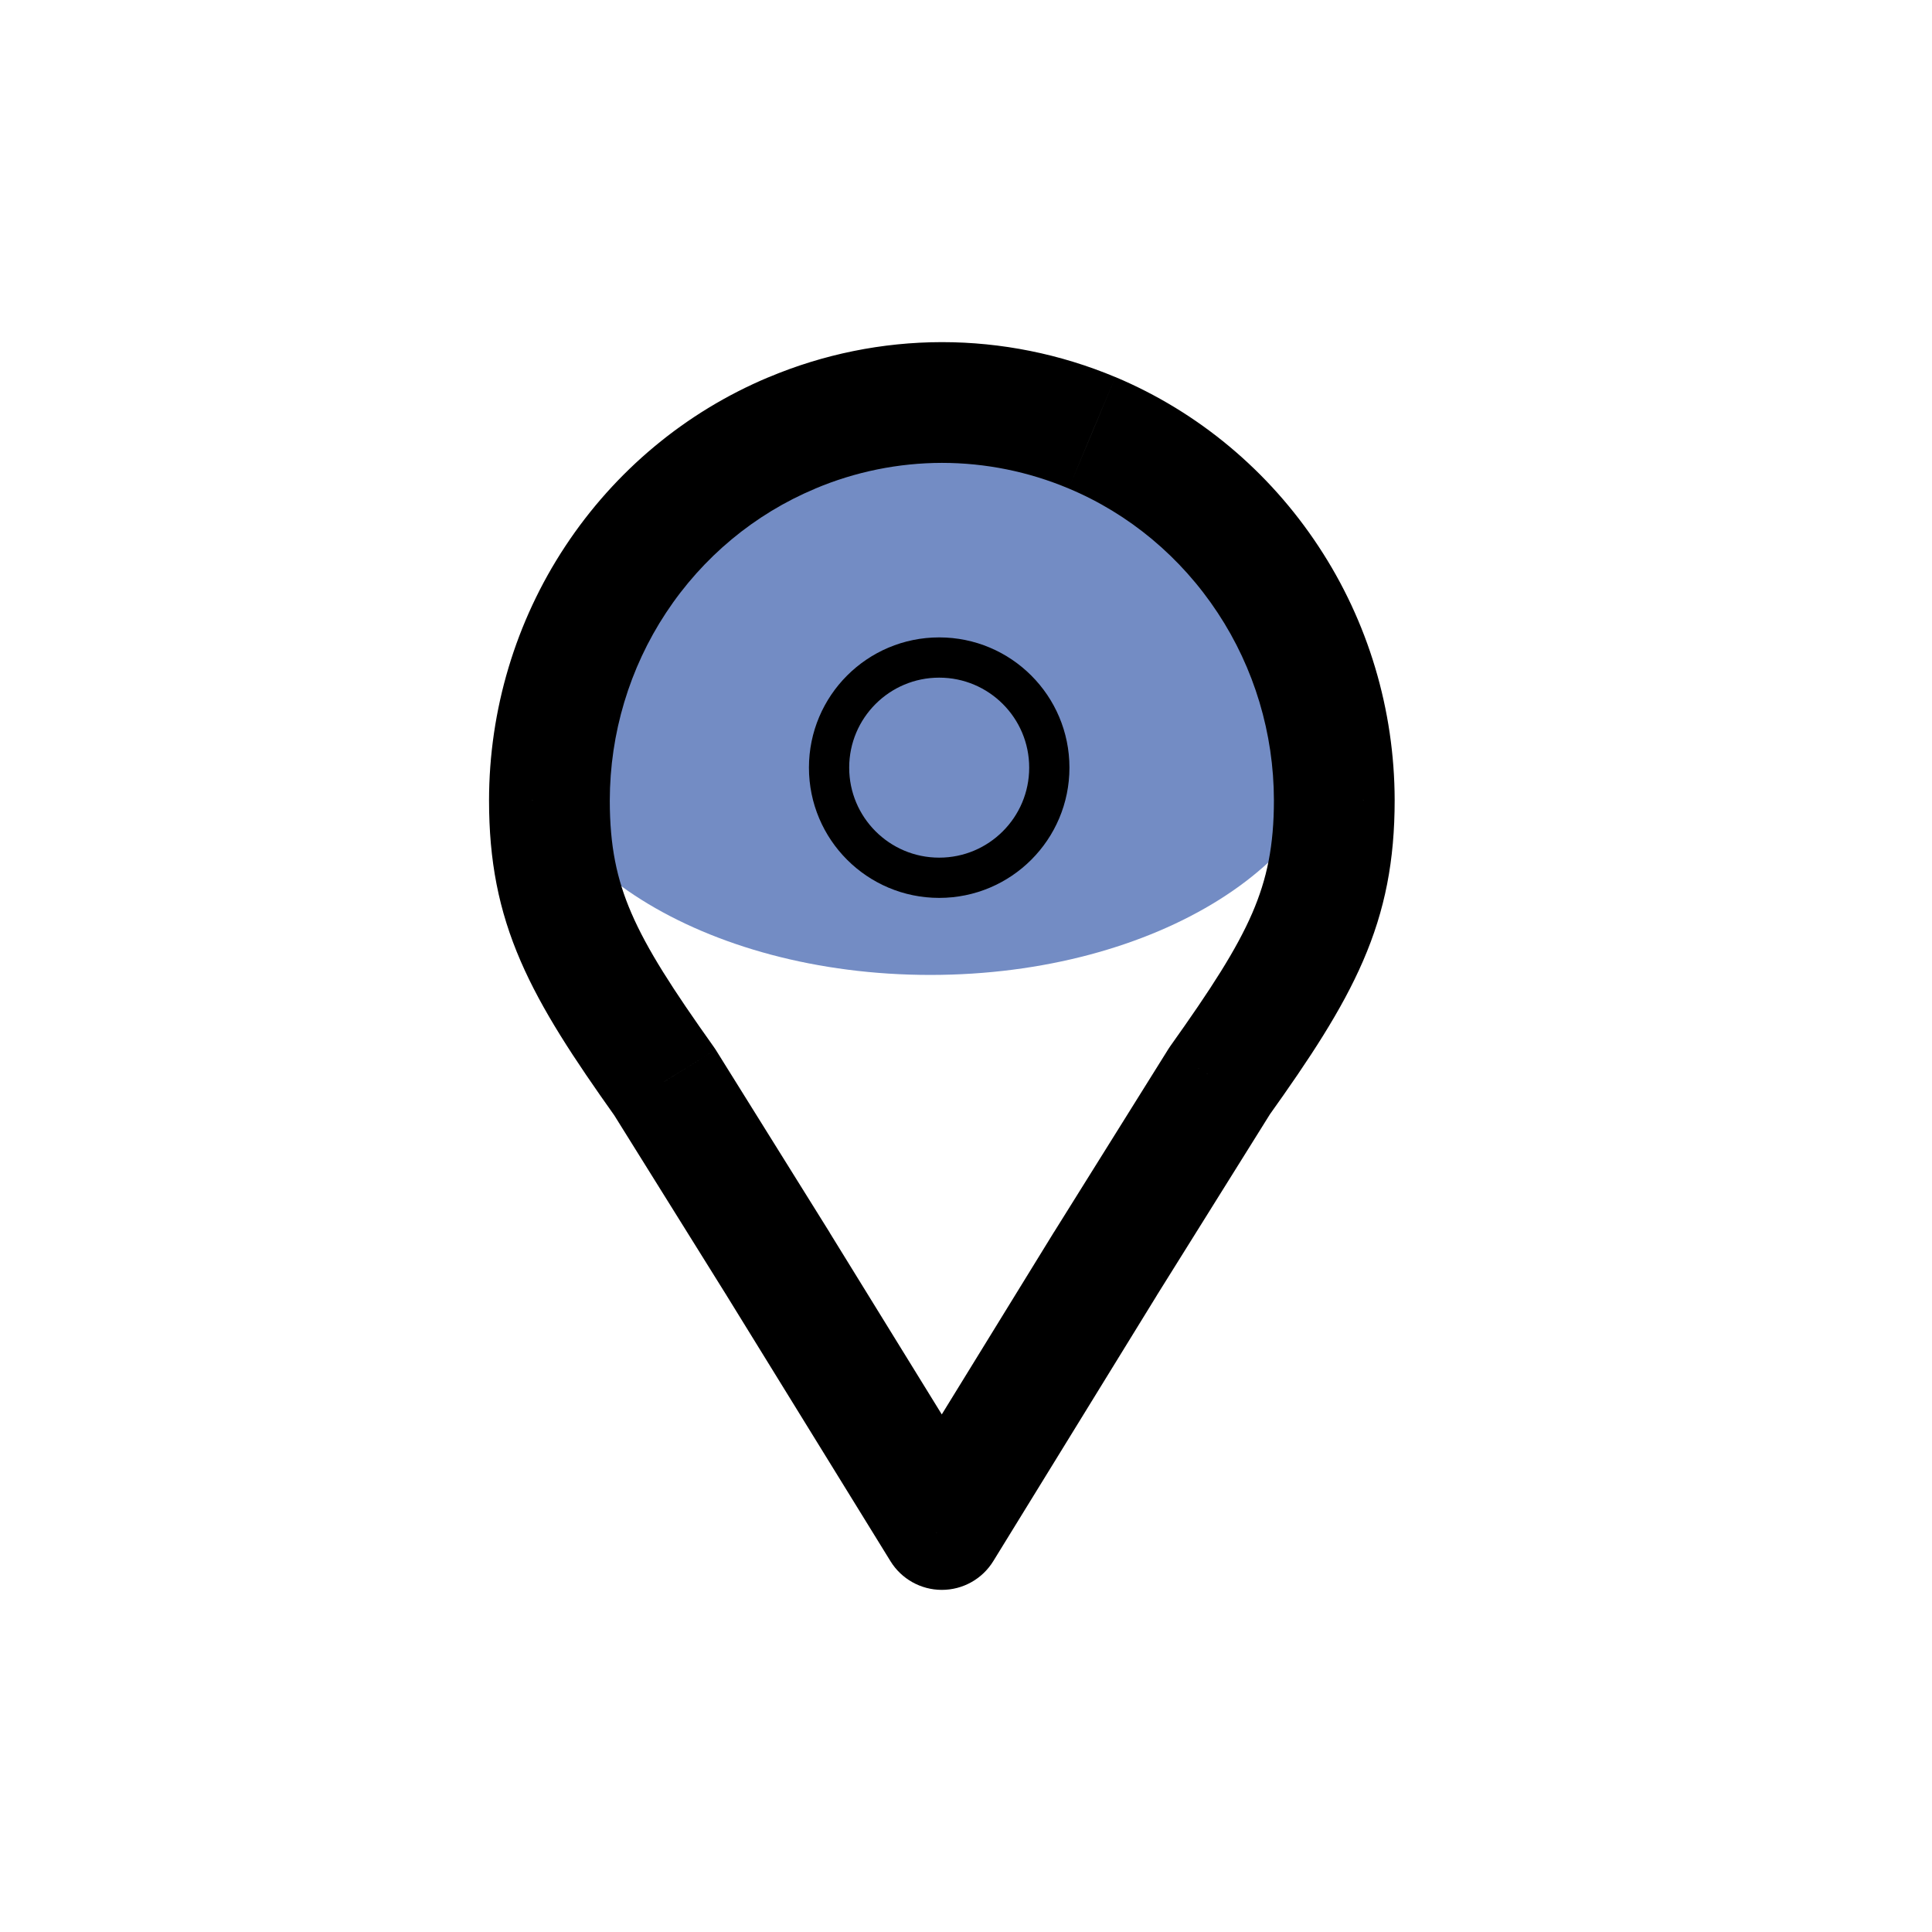
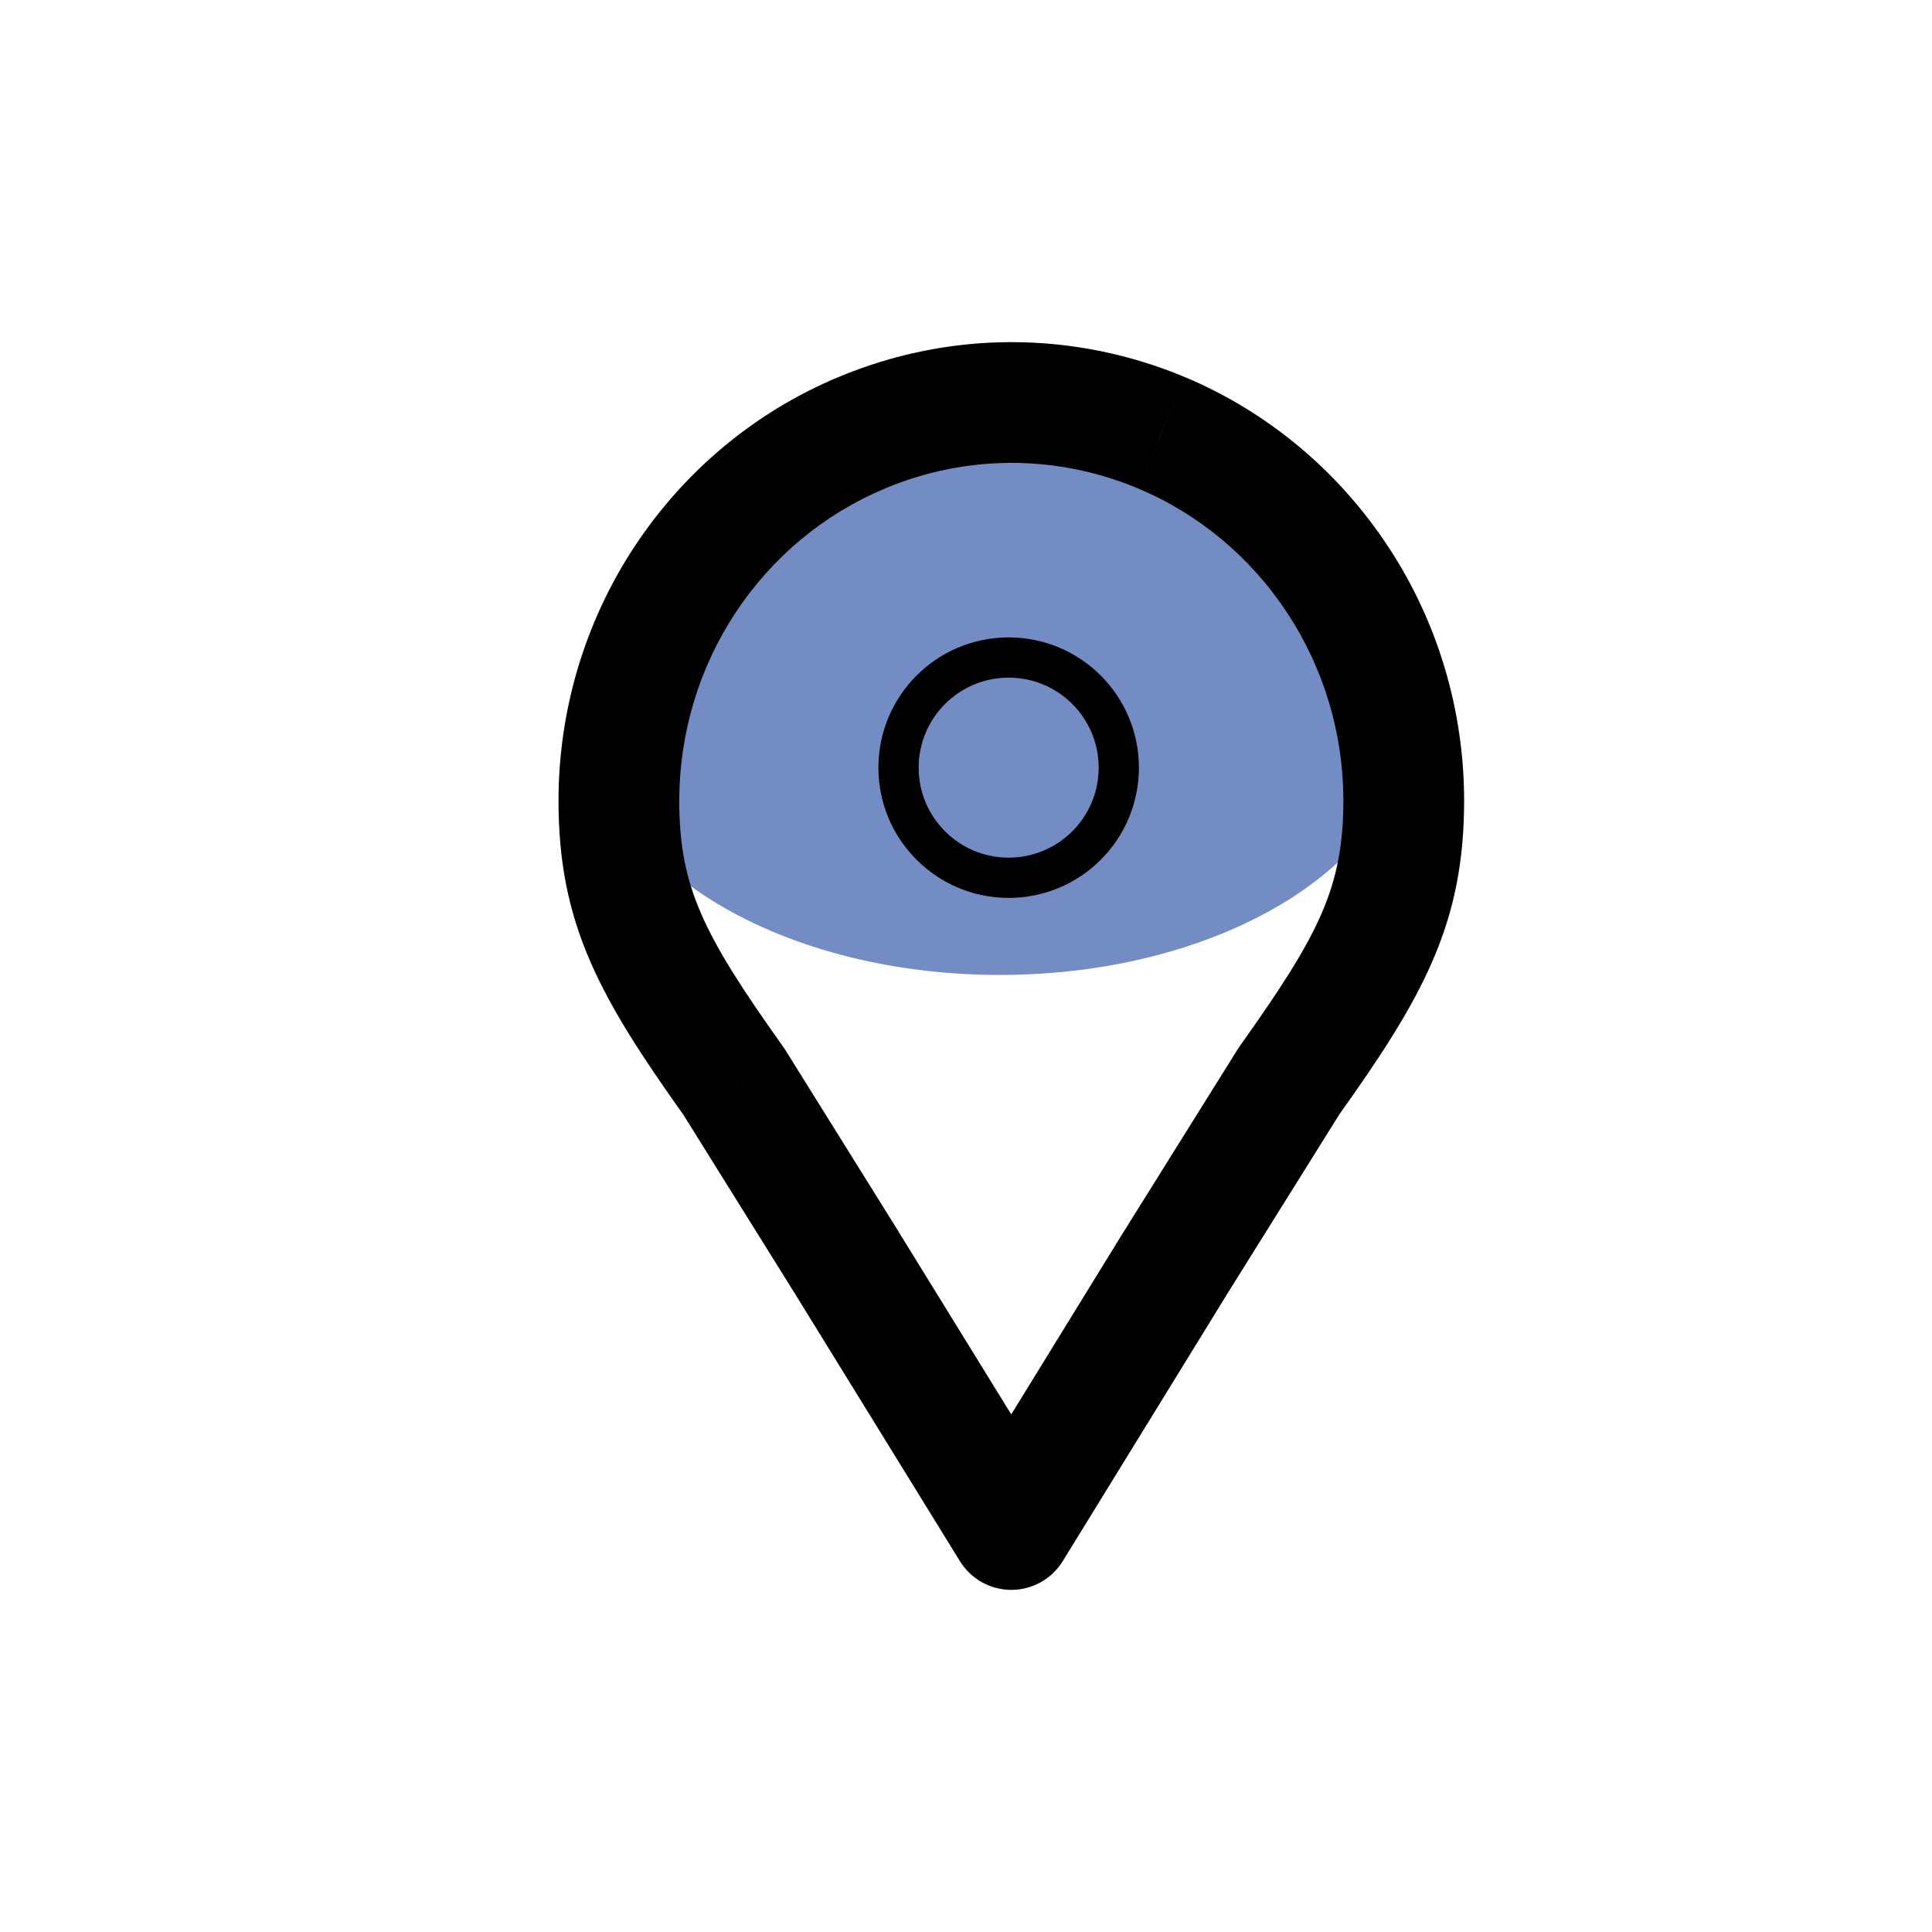
<svg xmlns="http://www.w3.org/2000/svg" xmlns:ns1="https://boxy-svg.com" width="800px" height="800px" viewBox="0 0 24 24" fill="none">
-   <path d="M -11.775 -17.58 L -8.095 -15.088 L -7.186 -9.488 L -9.733 -4.997 L -13.817 -4.997 L -16.364 -9.488 L -15.455 -15.088 Z" ns1:shape="n-gon -11.775 -10.961 4.707 6.619 7 0 1@dcd17a86" style="fill: rgb(186, 218, 85); transform-box: fill-box; transform-origin: 50% 50%; visibility: hidden;" transform="matrix(-1, 0, 0, -1, 23.55, 22.577)" />
-   <g>
+   <path d="M -12.638 -17.58 L -8.958 -15.088 L -8.049 -9.488 L -10.596 -4.997 L -14.68 -4.997 L -17.227 -9.488 L -16.318 -15.088 Z" ns1:shape="n-gon -12.638 -10.961 4.707 6.619 7 0 1@221f6b35" style="fill: rgb(186, 218, 85); visibility: hidden; transform-box: fill-box; transform-origin: 50% 50%;" transform="matrix(-1, 0, 0, -1, 25.276, 22.577)" />
+   <g transform="matrix(1, 0, 0, 1, 0.862579, 0)">
    <path d="M -11.843 -18.207 L -7.06 -10.397 L -16.627 -10.397 L -11.843 -18.207 Z" ns1:shape="triangle -16.627 -18.207 9.567 7.81 0.5 0 1@12c9d883" style="transform-box: fill-box; transform-origin: 50% 50%; fill: rgb(115, 140, 196);" transform="matrix(-1, 0, 0, -1, 23.687, 28.604)" />
    <circle cx="11.732" cy="10.632" r="1.244" style="fill: rgb(115, 140, 196);" transform="matrix(4.083529, 0, 0, 2.56937, -36.35147, -18.40289)" />
  </g>
-   <path d="M 11.7 4.25 C 11.286 4.25 10.95 4.586 10.95 5 C 10.95 5.414 11.286 5.75 11.7 5.75 L 11.7 4.25 Z M 13.565 5.376 L 13.856 4.684 L 13.855 4.684 L 13.565 5.376 Z M 15.753 7.2 L 15.127 7.613 L 15.127 7.613 L 15.753 7.2 Z M 16.575 9.94 L 17.325 9.94 L 17.325 9.939 L 16.575 9.94 Z M 15.147 13.433 L 14.536 12.998 C 14.527 13.01 14.519 13.023 14.511 13.036 L 15.147 13.433 Z M 13.731 15.7 L 13.095 15.303 L 13.092 15.307 L 13.731 15.7 Z M 11.7 19 L 11.062 19.394 C 11.198 19.615 11.44 19.75 11.7 19.75 C 11.961 19.75 12.202 19.615 12.339 19.393 L 11.7 19 Z M 9.669 15.707 L 10.308 15.313 L 10.306 15.31 L 9.669 15.707 Z M 8.253 13.436 L 8.89 13.039 C 8.882 13.026 8.873 13.014 8.864 13.001 L 8.253 13.436 Z M 6.825 9.943 L 6.075 9.942 L 6.075 9.943 L 6.825 9.943 Z M 7.647 7.2 L 8.273 7.613 L 8.273 7.613 L 7.647 7.2 Z M 9.835 5.379 L 10.125 6.071 L 10.126 6.07 L 9.835 5.379 Z M 11.701 5.75 C 12.115 5.749 12.451 5.413 12.45 4.999 C 12.449 4.585 12.113 4.249 11.699 4.25 L 11.701 5.75 Z M 11.7 5.75 C 12.24 5.75 12.775 5.858 13.275 6.068 L 13.855 4.684 C 13.172 4.398 12.44 4.25 11.7 4.25 L 11.7 5.75 Z M 13.275 6.068 C 14.025 6.382 14.67 6.919 15.127 7.613 L 16.379 6.787 C 15.761 5.849 14.884 5.116 13.856 4.684 L 13.275 6.068 Z M 15.127 7.613 C 15.58 8.299 15.824 9.11 15.825 9.941 L 17.325 9.939 C 17.323 8.817 16.995 7.719 16.379 6.787 L 15.127 7.613 Z M 15.825 9.94 C 15.825 10.504 15.74 10.917 15.556 11.343 C 15.361 11.793 15.046 12.282 14.536 12.998 L 15.757 13.868 C 16.269 13.151 16.668 12.548 16.932 11.938 C 17.207 11.304 17.325 10.686 17.325 9.94 L 15.825 9.94 Z M 14.511 13.036 L 13.095 15.303 L 14.367 16.097 L 15.783 13.83 L 14.511 13.036 Z M 13.092 15.307 L 11.061 18.607 L 12.339 19.393 L 14.37 16.093 L 13.092 15.307 Z M 12.338 18.606 L 10.307 15.313 L 9.031 16.101 L 11.062 19.394 L 12.338 18.606 Z M 10.306 15.31 L 8.89 13.039 L 7.617 13.833 L 9.033 16.104 L 10.306 15.31 Z M 8.864 13.001 C 8.354 12.284 8.039 11.795 7.844 11.344 C 7.66 10.919 7.575 10.507 7.575 9.943 L 6.075 9.943 C 6.075 10.689 6.193 11.306 6.468 11.94 C 6.732 12.55 7.131 13.152 7.642 13.871 L 8.864 13.001 Z M 7.575 9.944 C 7.576 9.111 7.82 8.3 8.273 7.613 L 7.021 6.787 C 6.405 7.72 6.076 8.819 6.075 9.942 L 7.575 9.944 Z M 8.273 7.613 C 8.73 6.92 9.375 6.385 10.125 6.071 L 9.545 4.687 C 8.517 5.118 7.64 5.849 7.021 6.787 L 8.273 7.613 Z M 10.126 6.07 C 10.626 5.859 11.161 5.751 11.701 5.75 L 11.699 4.25 C 10.959 4.251 10.227 4.4 9.544 4.688 L 10.126 6.07 Z" fill="#000000" />
-   <g id="SVGRepo_bgCarrier" stroke-width="0" transform="matrix(0.356798, 0, 0, 0.356798, 7.589499, 5.866386)" style="" />
-   <g id="SVGRepo_tracerCarrier" stroke-linecap="round" stroke-linejoin="round" transform="matrix(0.356798, 0, 0, 0.356798, 7.589499, 5.866386)" style="" />
-   <circle cx="11.667" cy="9.536" r="1.368" style="stroke: rgb(0, 0, 0); stroke-width: 0.5px;" />
+   <path d="M 12.563 4.25 C 12.149 4.25 11.813 4.586 11.813 5 C 11.813 5.414 12.149 5.75 12.563 5.75 L 12.563 4.25 Z M 14.428 5.376 L 14.719 4.684 L 14.718 4.684 L 14.428 5.376 Z M 16.616 7.2 L 15.99 7.613 L 16.616 7.2 Z M 17.438 9.94 L 18.188 9.94 L 18.188 9.939 L 17.438 9.94 Z M 16.01 13.433 L 15.399 12.998 C 15.39 13.01 15.382 13.023 15.374 13.036 L 16.01 13.433 Z M 14.594 15.7 L 13.958 15.303 L 13.955 15.307 L 14.594 15.7 Z M 12.563 19 L 11.925 19.394 C 12.061 19.615 12.303 19.75 12.563 19.75 C 12.824 19.75 13.065 19.615 13.202 19.393 L 12.563 19 Z M 10.532 15.707 L 11.171 15.313 L 11.169 15.31 L 10.532 15.707 Z M 9.116 13.436 L 9.753 13.039 C 9.745 13.026 9.736 13.014 9.727 13.001 L 9.116 13.436 Z M 7.688 9.943 L 6.938 9.942 L 6.938 9.943 L 7.688 9.943 Z M 8.51 7.2 L 9.136 7.613 L 8.51 7.2 Z M 10.698 5.379 L 10.988 6.071 L 10.989 6.07 L 10.698 5.379 Z M 12.564 5.75 C 12.978 5.749 13.314 5.413 13.313 4.999 C 13.312 4.585 12.976 4.249 12.562 4.25 L 12.564 5.75 Z M 12.563 5.75 C 13.103 5.75 13.638 5.858 14.138 6.068 L 14.718 4.684 C 14.035 4.398 13.303 4.25 12.563 4.25 L 12.563 5.75 Z M 14.138 6.068 C 14.888 6.382 15.533 6.919 15.99 7.613 L 17.242 6.787 C 16.624 5.849 15.747 5.116 14.719 4.684 L 14.138 6.068 Z M 15.99 7.613 C 16.443 8.299 16.687 9.11 16.688 9.941 L 18.188 9.939 C 18.186 8.817 17.858 7.719 17.242 6.787 L 15.99 7.613 Z M 16.688 9.94 C 16.688 10.504 16.603 10.917 16.419 11.343 C 16.224 11.793 15.909 12.282 15.399 12.998 L 16.62 13.868 C 17.132 13.151 17.531 12.548 17.795 11.938 C 18.07 11.304 18.188 10.686 18.188 9.94 L 16.688 9.94 Z M 15.374 13.036 L 13.958 15.303 L 15.23 16.097 L 16.646 13.83 L 15.374 13.036 Z M 13.955 15.307 L 11.924 18.607 L 13.202 19.393 L 15.233 16.093 L 13.955 15.307 Z M 13.201 18.606 L 11.17 15.313 L 9.894 16.101 L 11.925 19.394 L 13.201 18.606 Z M 11.169 15.31 L 9.753 13.039 L 8.48 13.833 L 9.896 16.104 L 11.169 15.31 Z M 9.727 13.001 C 9.217 12.284 8.902 11.795 8.707 11.344 C 8.523 10.919 8.438 10.507 8.438 9.943 L 6.938 9.943 C 6.938 10.689 7.056 11.306 7.331 11.94 C 7.595 12.55 7.994 13.152 8.505 13.871 L 9.727 13.001 Z M 8.438 9.944 C 8.439 9.111 8.683 8.3 9.136 7.613 L 7.884 6.787 C 7.268 7.72 6.939 8.819 6.938 9.942 L 8.438 9.944 Z M 9.136 7.613 C 9.593 6.92 10.238 6.385 10.988 6.071 L 10.408 4.687 C 9.38 5.118 8.503 5.849 7.884 6.787 L 9.136 7.613 Z M 10.989 6.07 C 11.489 5.859 12.024 5.751 12.564 5.75 L 12.562 4.25 C 11.822 4.251 11.09 4.4 10.407 4.688 L 10.989 6.07 Z" fill="#000000" />
+   <g id="SVGRepo_bgCarrier" stroke-width="0" transform="matrix(0.356798, 0, 0, 0.356798, 8.452078, 5.866386)" style="" />
+   <g id="SVGRepo_tracerCarrier" stroke-linecap="round" stroke-linejoin="round" transform="matrix(0.356798, 0, 0, 0.356798, 8.452078, 5.866386)" style="" />
+   <circle cx="12.53" cy="9.536" r="1.368" style="stroke: rgb(0, 0, 0); stroke-width: 0.5px;" />
</svg>
